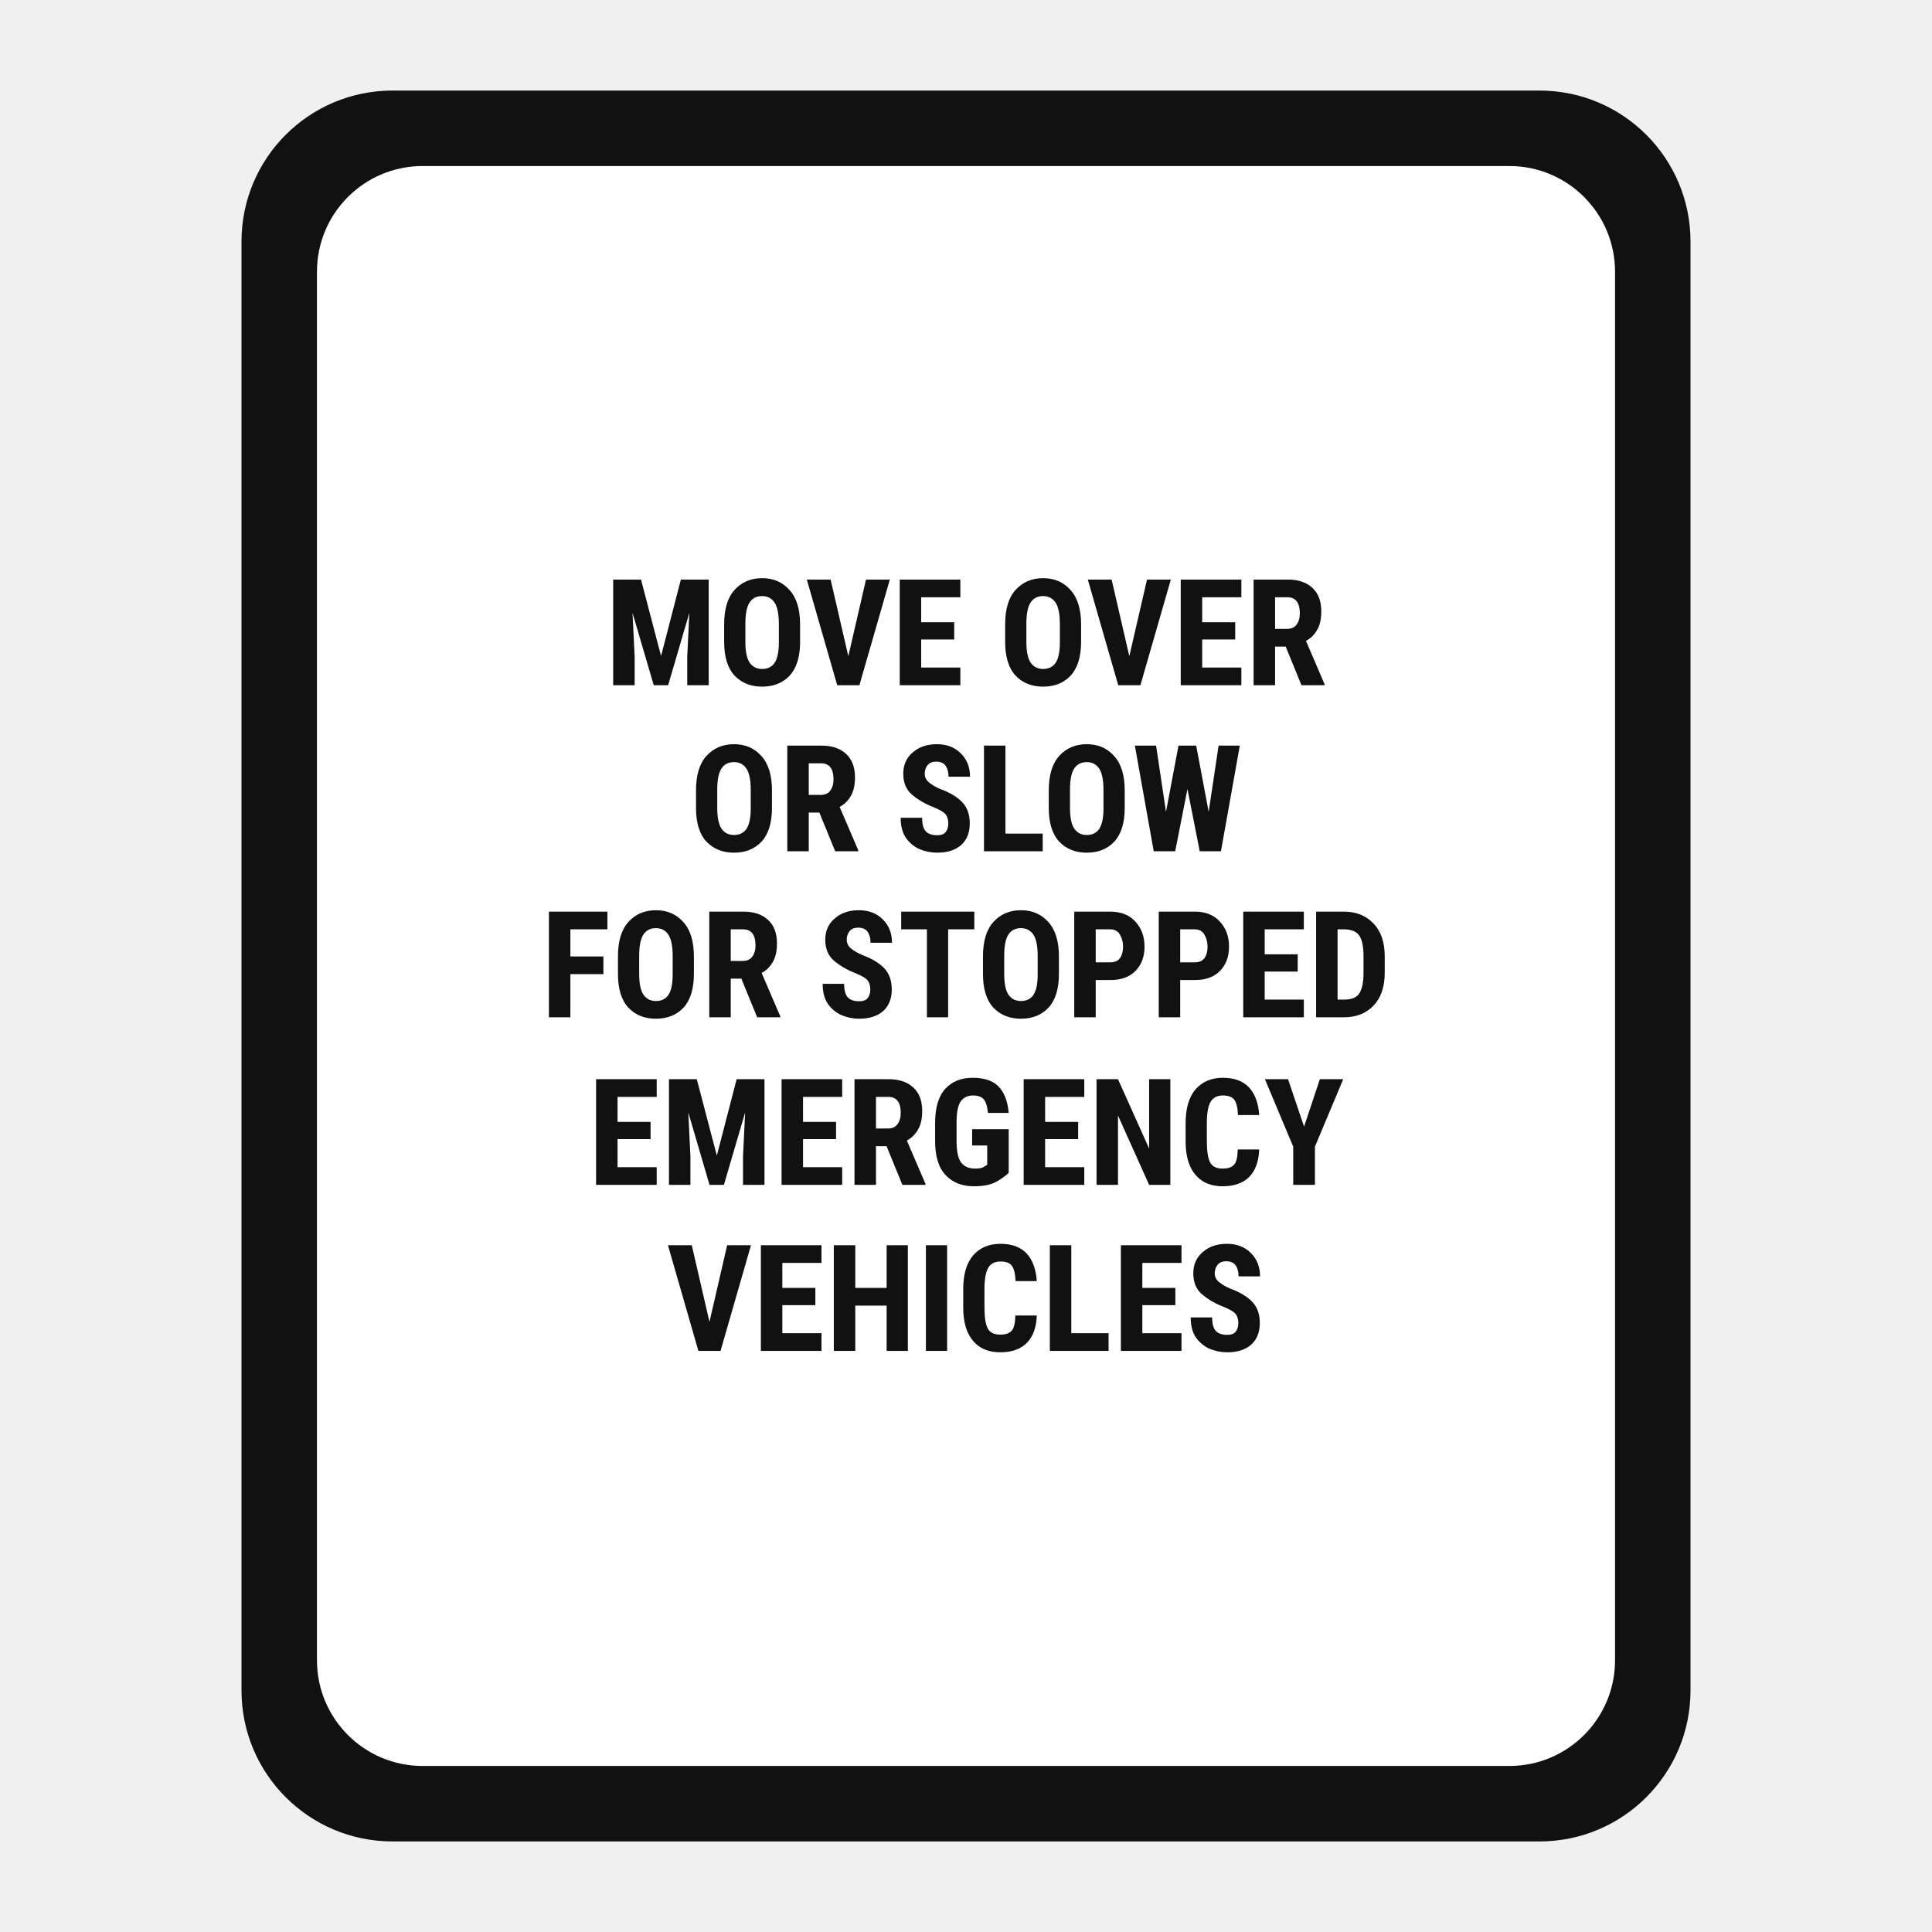
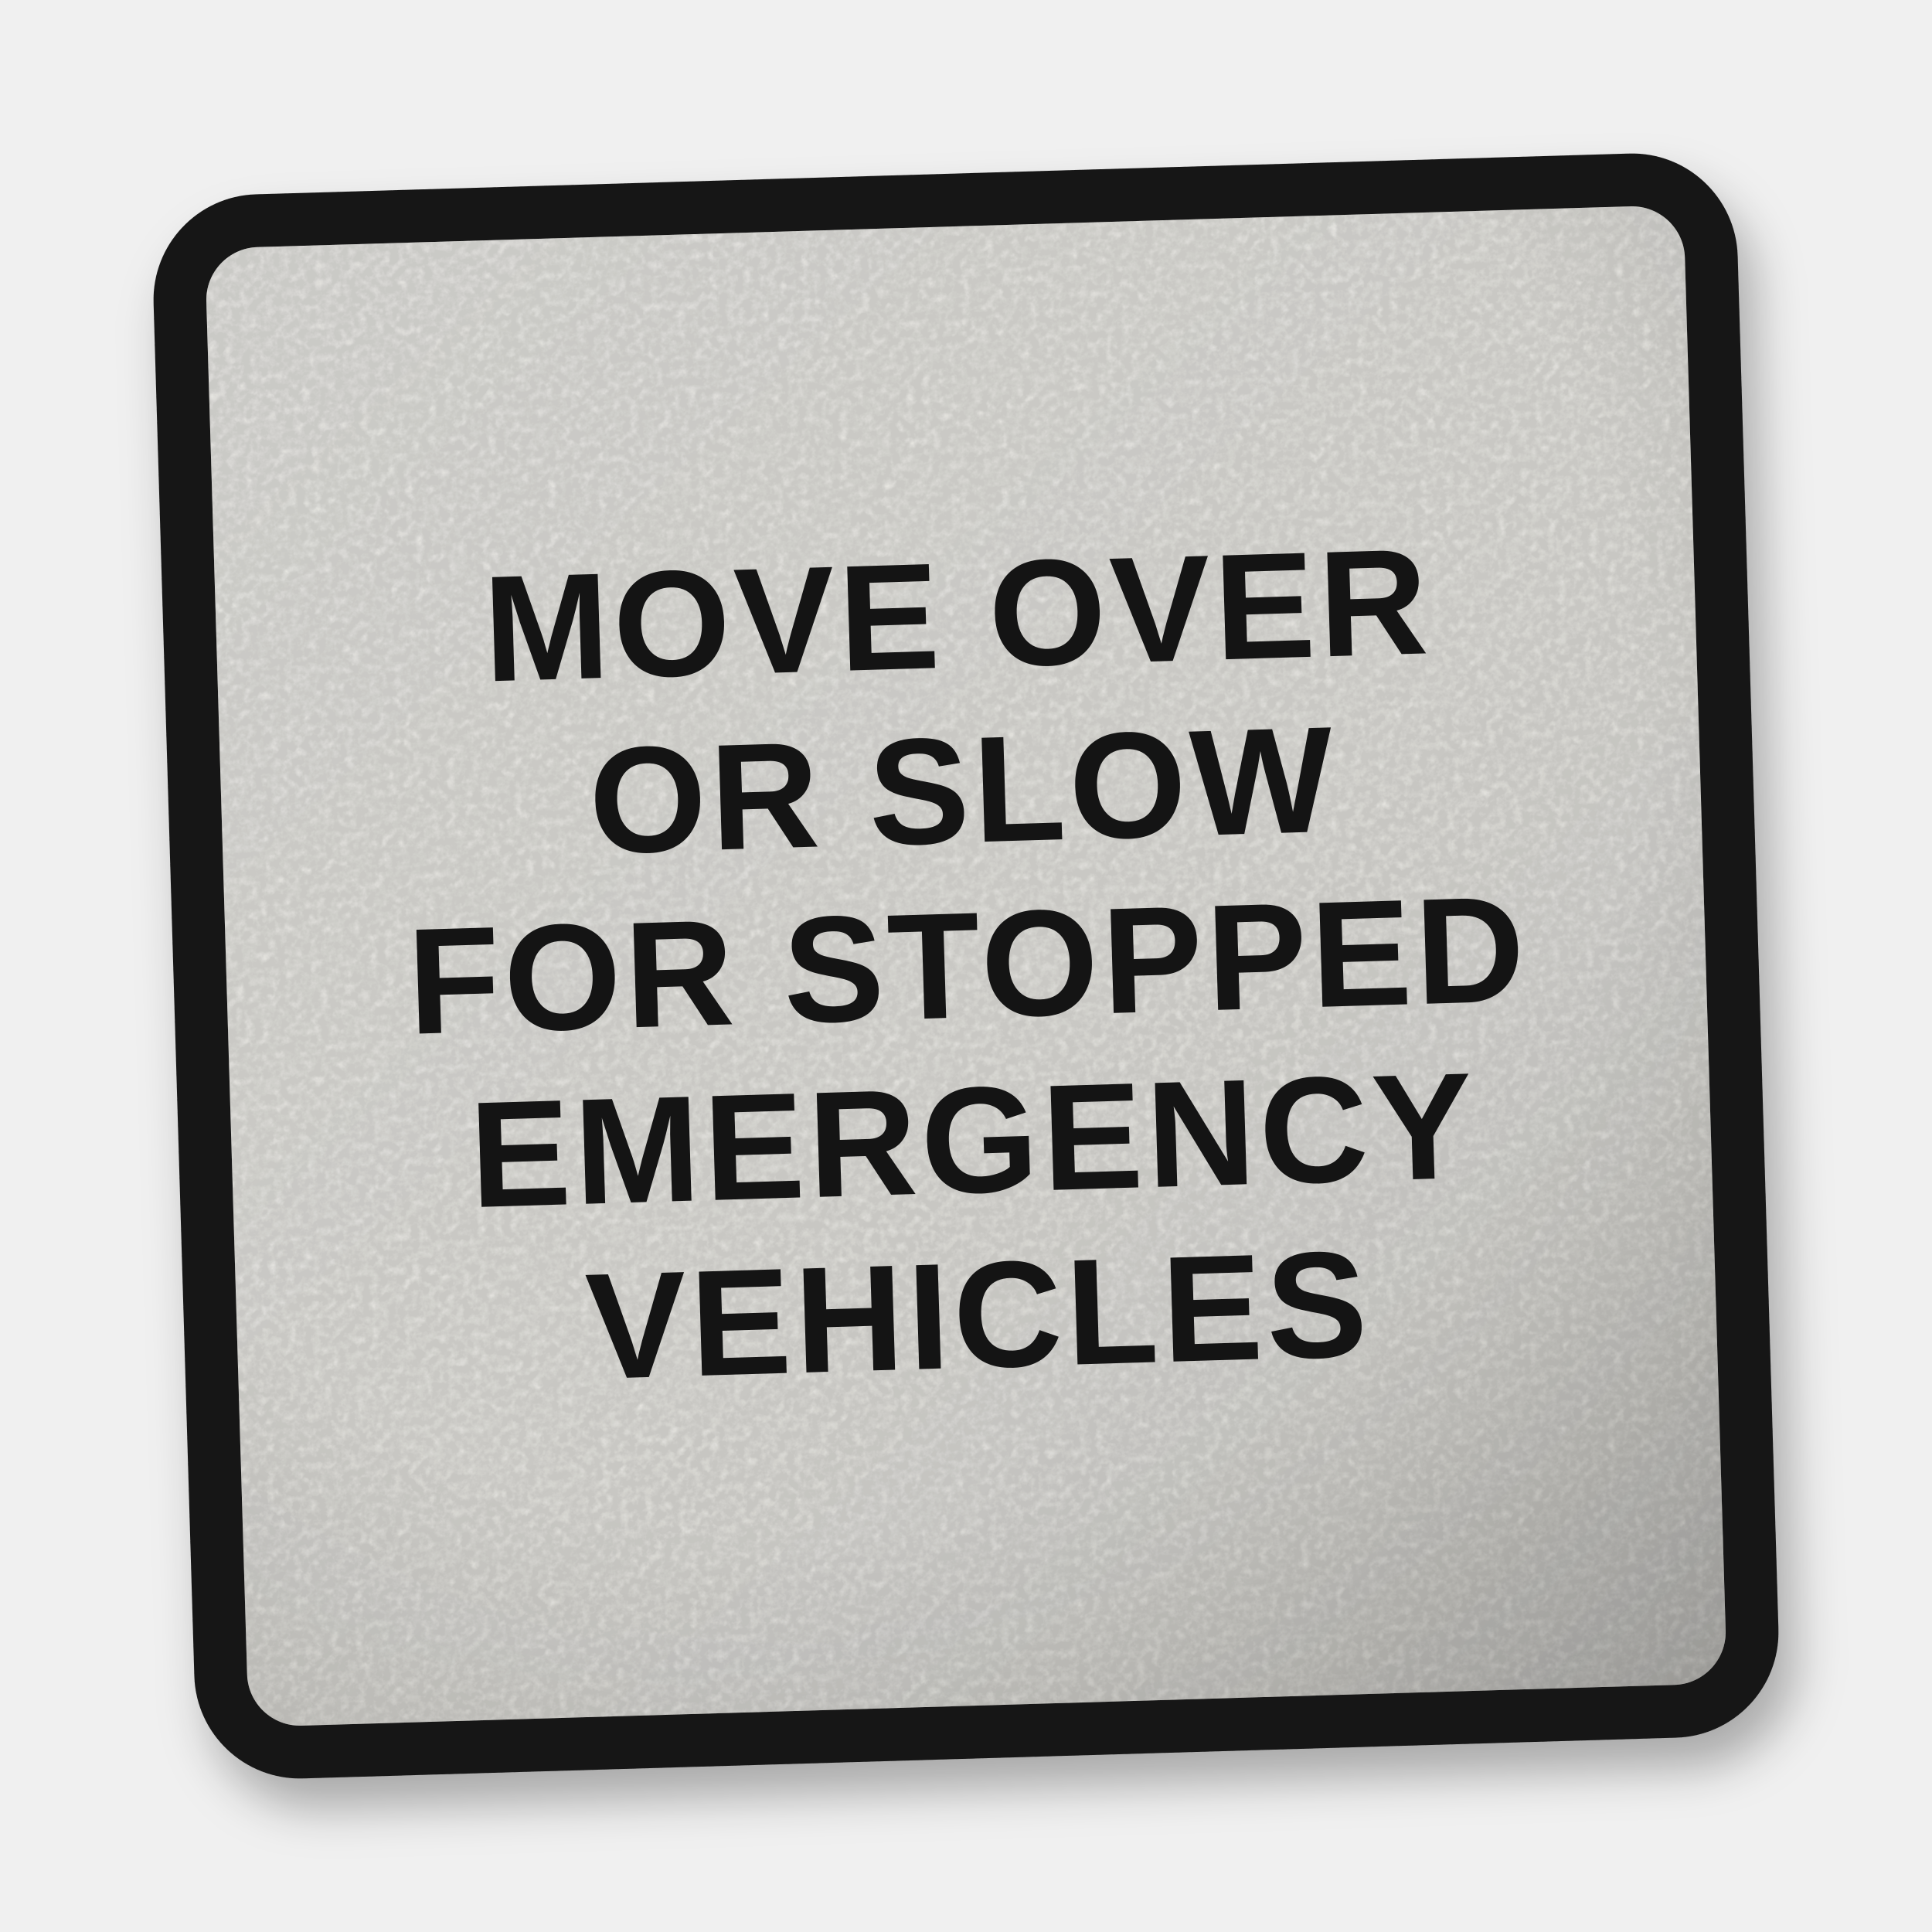
- <svg xmlns="http://www.w3.org/2000/svg" viewBox="0 0 128 128" width="256" height="256">
-   <rect x="16" y="6" width="96" height="116" rx="10" fill="#111" />
-   <rect x="21" y="11" width="86" height="106" rx="7" fill="#fff" />
-   <text x="64" y="45.4" font-size="9.84" fill="#111" font-family="Arial Narrow, Roboto Condensed, Arial, sans-serif" font-weight="700" text-anchor="middle">MOVE OVER</text>
-   <text x="64" y="56.4" font-size="9.84" fill="#111" font-family="Arial Narrow, Roboto Condensed, Arial, sans-serif" font-weight="700" text-anchor="middle">OR SLOW</text>
-   <text x="64" y="67.4" font-size="9.84" fill="#111" font-family="Arial Narrow, Roboto Condensed, Arial, sans-serif" font-weight="700" text-anchor="middle">FOR STOPPED</text>
-   <text x="64" y="78.5" font-size="9.84" fill="#111" font-family="Arial Narrow, Roboto Condensed, Arial, sans-serif" font-weight="700" text-anchor="middle">EMERGENCY</text>
-   <text x="64" y="89.5" font-size="9.84" fill="#111" font-family="Arial Narrow, Roboto Condensed, Arial, sans-serif" font-weight="700" text-anchor="middle">VEHICLES</text>
+ <svg xmlns="http://www.w3.org/2000/svg" viewBox="0 0 256 256" width="512" height="512">
+   <defs>
+     <linearGradient id="sheen" x1="0" y1="0" x2=".85" y2="1">
+       <stop offset="0" stop-color="#ffffff" stop-opacity=".30" />
+       <stop offset=".30" stop-color="#ffffff" stop-opacity=".10" />
+       <stop offset=".52" stop-color="#ffffff" stop-opacity="0" />
+       <stop offset=".80" stop-color="#000000" stop-opacity=".06" />
+       <stop offset="1" stop-color="#000000" stop-opacity=".16" />
+     </linearGradient>
+     <radialGradient id="vig" cx=".42" cy=".36" r=".78">
+       <stop offset=".55" stop-color="#000000" stop-opacity="0" />
+       <stop offset="1" stop-color="#000000" stop-opacity=".16" />
+     </radialGradient>
+     <filter id="grain" x="0" y="0" width="100%" height="100%">
+       <feTurbulence type="fractalNoise" baseFrequency=".9" numOctaves="3" stitchTiles="stitch" result="n" />
+       <feColorMatrix in="n" type="matrix" values="0 0 0 0 0 0 0 0 0 0 0 0 0 0 0 .6 .6 .6 0 0" />
+     </filter>
+     <filter id="lift" x="-14%" y="-14%" width="128%" height="128%">
+       <feDropShadow dx="2" dy="4" stdDeviation="3.2" flood-color="#000" flood-opacity=".30" />
+     </filter>
+   </defs>
+   <defs>
+     <clipPath id="face">
+       <rect x="30.0" y="30.0" width="196" height="196" rx="7" />
+     </clipPath>
+   </defs>
+   <g transform="rotate(-1.7 128 128)">
+     <g transform="translate(3.2 4.2)" fill="#8B8B85" opacity=".95">
+       <rect x="30.0" y="30.0" width="196" height="196" rx="7" />
+     </g>
+     <g filter="url(#lift)">
+       <rect x="23.0" y="23.0" width="210" height="210" rx="14" fill="#141414" />
+       <rect x="30.0" y="30.0" width="196" height="196" rx="7" fill="#F5F4EF" />
+     </g>
+     <g clip-path="url(#face)">
+       <rect width="256" height="256" fill="url(#sheen)" />
+       <rect width="256" height="256" fill="url(#vig)" />
+       <rect width="256" height="256" filter="url(#grain)" opacity=".18" />
+       <text x="128" y="88.4" text-anchor="middle" font-family="'Highway Gothic','Arial Narrow','Liberation Sans Narrow','Helvetica Neue',Arial,sans-serif" font-size="20" font-weight="700" letter-spacing="0.5" fill="#141414" textLength="108" lengthAdjust="spacingAndGlyphs">MOVE OVER</text>
+       <text x="128" y="111.6" text-anchor="middle" font-family="'Highway Gothic','Arial Narrow','Liberation Sans Narrow','Helvetica Neue',Arial,sans-serif" font-size="20" font-weight="700" letter-spacing="0.5" fill="#141414" textLength="84" lengthAdjust="spacingAndGlyphs">OR SLOW</text>
+       <text x="128" y="134.8" text-anchor="middle" font-family="'Highway Gothic','Arial Narrow','Liberation Sans Narrow','Helvetica Neue',Arial,sans-serif" font-size="20" font-weight="700" letter-spacing="0.5" fill="#141414" textLength="132" lengthAdjust="spacingAndGlyphs">FOR STOPPED</text>
+       <text x="128" y="158.0" text-anchor="middle" font-family="'Highway Gothic','Arial Narrow','Liberation Sans Narrow','Helvetica Neue',Arial,sans-serif" font-size="20" font-weight="700" letter-spacing="0.5" fill="#141414" textLength="108" lengthAdjust="spacingAndGlyphs">EMERGENCY</text>
+       <text x="128" y="181.2" text-anchor="middle" font-family="'Highway Gothic','Arial Narrow','Liberation Sans Narrow','Helvetica Neue',Arial,sans-serif" font-size="20" font-weight="700" letter-spacing="0.5" fill="#141414" textLength="96" lengthAdjust="spacingAndGlyphs">VEHICLES</text>
+       <rect width="256" height="256" fill="none" stroke="#000" stroke-opacity=".22" stroke-width="5" />
+     </g>
+   </g>
</svg>
